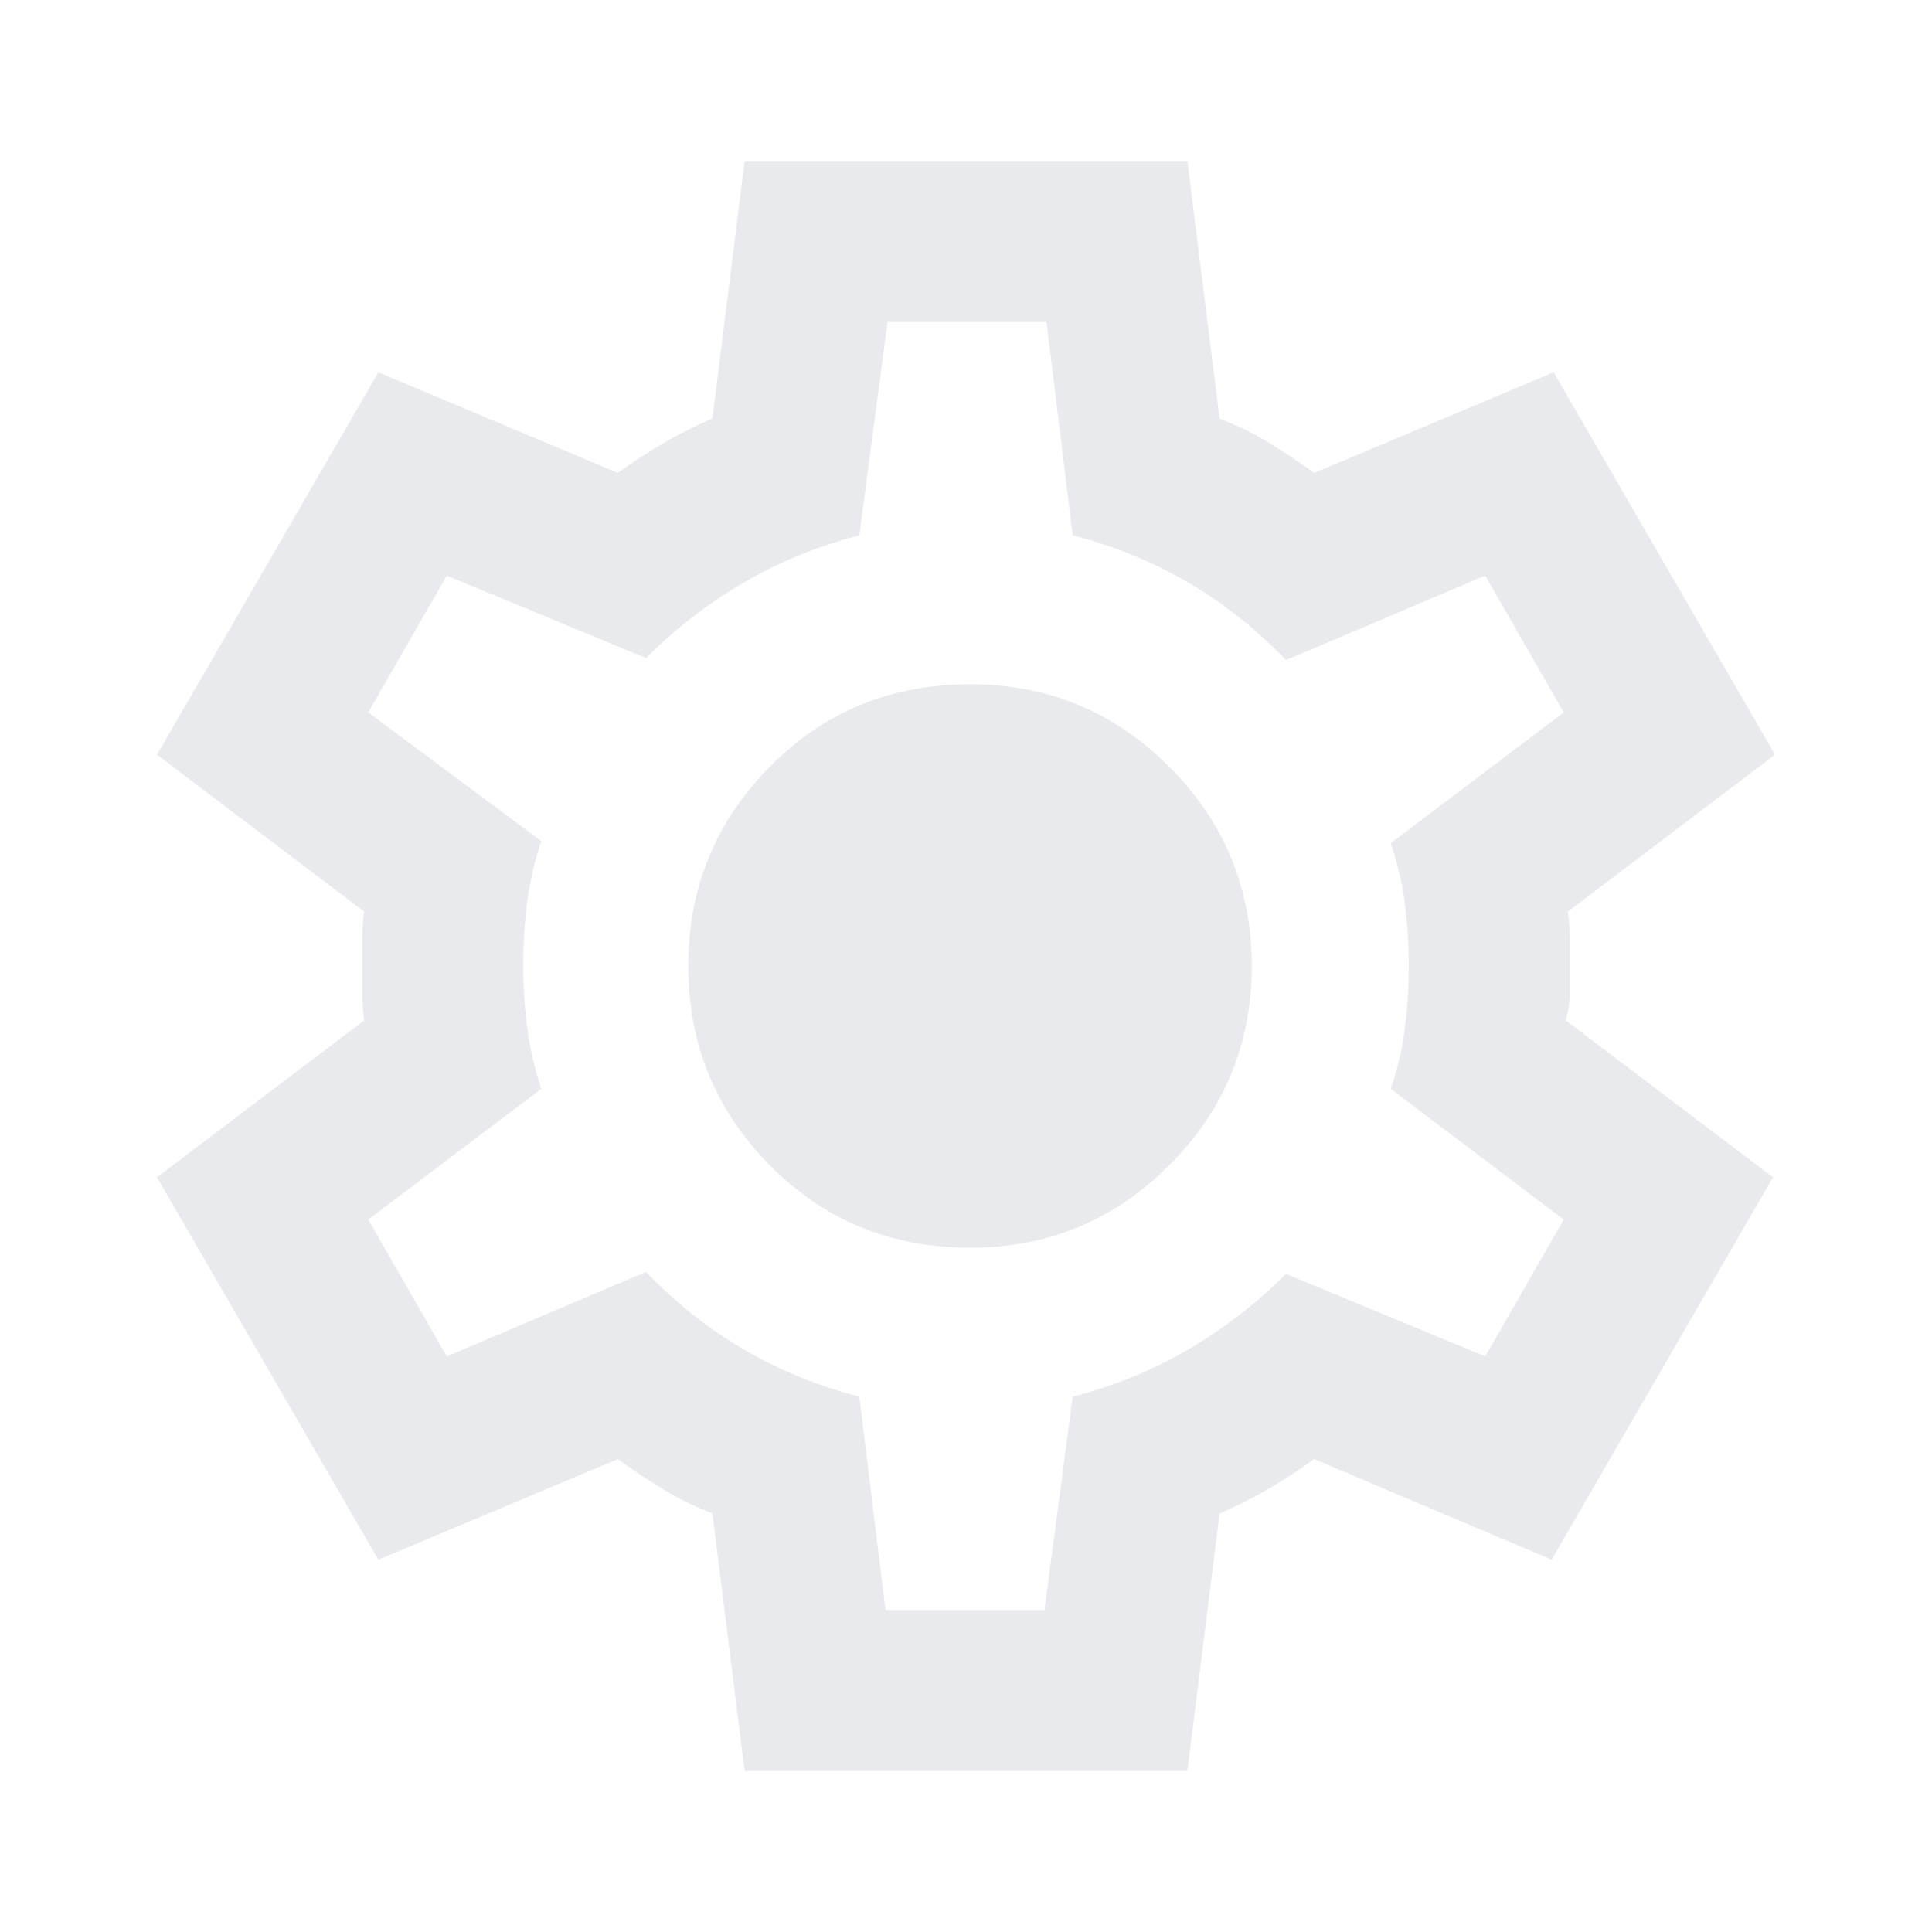
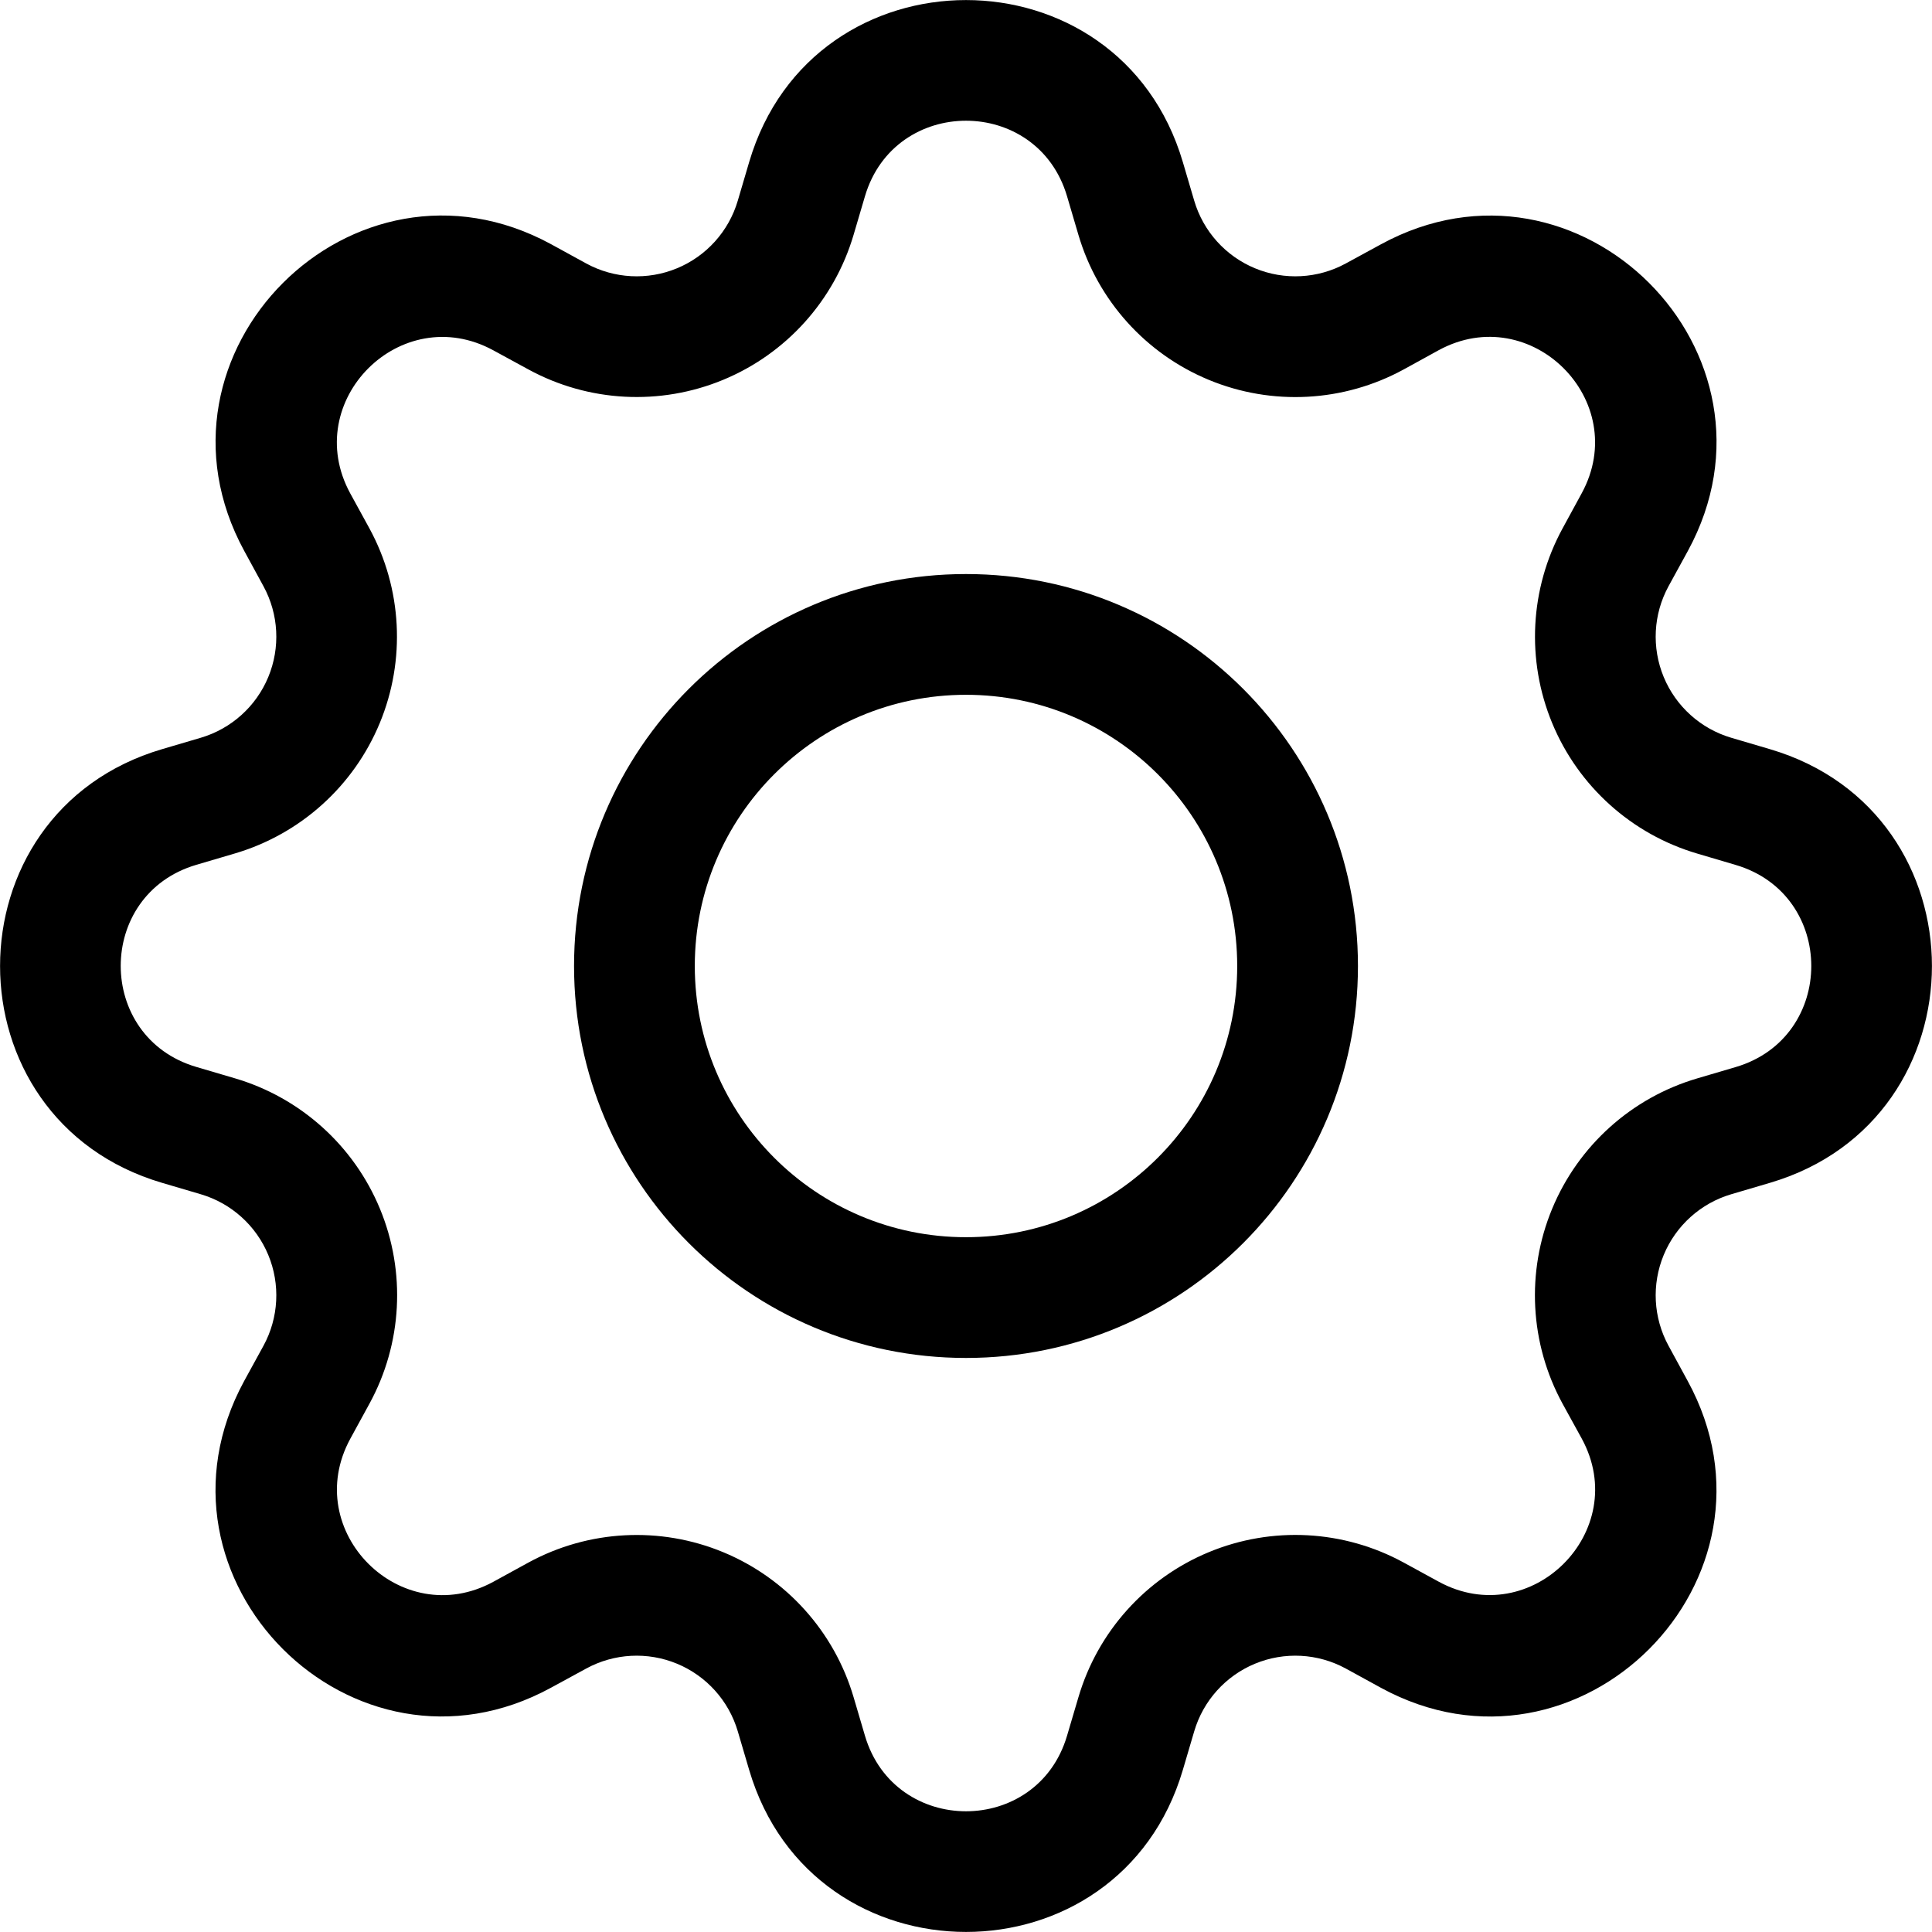
- <svg xmlns="http://www.w3.org/2000/svg" height="24px" viewBox="0 -960 960 960" width="24px" fill="#e8eaed">
-   <path d="m370-80-16-128q-13-5-24.5-12T307-235l-119 50L78-375l103-78q-1-7-1-13.5v-27q0-6.5 1-13.5L78-585l110-190 119 50q11-8 23-15t24-12l16-128h220l16 128q13 5 24.5 12t22.5 15l119-50 110 190-103 78q1 7 1 13.5v27q0 6.5-2 13.5l103 78-110 190-118-50q-11 8-23 15t-24 12L590-80H370Zm70-80h79l14-106q31-8 57.5-23.5T639-327l99 41 39-68-86-65q5-14 7-29.5t2-31.5q0-16-2-31.5t-7-29.5l86-65-39-68-99 42q-22-23-48.5-38.5T533-694l-13-106h-79l-14 106q-31 8-57.5 23.5T321-633l-99-41-39 68 86 64q-5 15-7 30t-2 32q0 16 2 31t7 30l-86 65 39 68 99-42q22 23 48.5 38.5T427-266l13 106Zm42-180q58 0 99-41t41-99q0-58-41-99t-99-41q-59 0-99.5 41T342-480q0 58 40.5 99t99.5 41Zm-2-140Z" />
+ <svg xmlns="http://www.w3.org/2000/svg" width="32" height="32" fill="currentColor" class="bi bi-gear" viewBox="0 0 16 16">
+   <path d="M8 4.754a3.246 3.246 0 1 0 0 6.492 3.246 3.246 0 0 0 0-6.492M5.754 8a2.246 2.246 0 1 1 4.492 0 2.246 2.246 0 0 1-4.492 0" />
+   <path d="M9.796 1.343c-.527-1.79-3.065-1.79-3.592 0l-.094.319a.873.873 0 0 1-1.255.52l-.292-.16c-1.64-.892-3.433.902-2.54 2.541l.159.292a.873.873 0 0 1-.52 1.255l-.319.094c-1.79.527-1.79 3.065 0 3.592l.319.094a.873.873 0 0 1 .52 1.255l-.16.292c-.892 1.64.901 3.434 2.541 2.54l.292-.159a.873.873 0 0 1 1.255.52l.094.319c.527 1.79 3.065 1.79 3.592 0l.094-.319a.873.873 0 0 1 1.255-.52l.292.16c1.64.893 3.434-.902 2.54-2.541l-.159-.292a.873.873 0 0 1 .52-1.255l.319-.094c1.79-.527 1.79-3.065 0-3.592l-.319-.094a.873.873 0 0 1-.52-1.255l.16-.292c.893-1.64-.902-3.433-2.541-2.54l-.292.159a.873.873 0 0 1-1.255-.52zm-2.633.283c.246-.835 1.428-.835 1.674 0l.094.319a1.873 1.873 0 0 0 2.693 1.115l.291-.16c.764-.415 1.6.42 1.184 1.185l-.159.292a1.873 1.873 0 0 0 1.116 2.692l.318.094c.835.246.835 1.428 0 1.674l-.319.094a1.873 1.873 0 0 0-1.115 2.693l.16.291c.415.764-.42 1.6-1.185 1.184l-.291-.159a1.873 1.873 0 0 0-2.693 1.116l-.094.318c-.246.835-1.428.835-1.674 0l-.094-.319a1.873 1.873 0 0 0-2.692-1.115l-.292.16c-.764.415-1.6-.42-1.184-1.185l.159-.291A1.873 1.873 0 0 0 1.945 8.93l-.319-.094c-.835-.246-.835-1.428 0-1.674l.319-.094A1.873 1.873 0 0 0 3.06 4.377l-.16-.292c-.415-.764.42-1.6 1.185-1.184l.292.159a1.873 1.873 0 0 0 2.692-1.115z" />
</svg>
